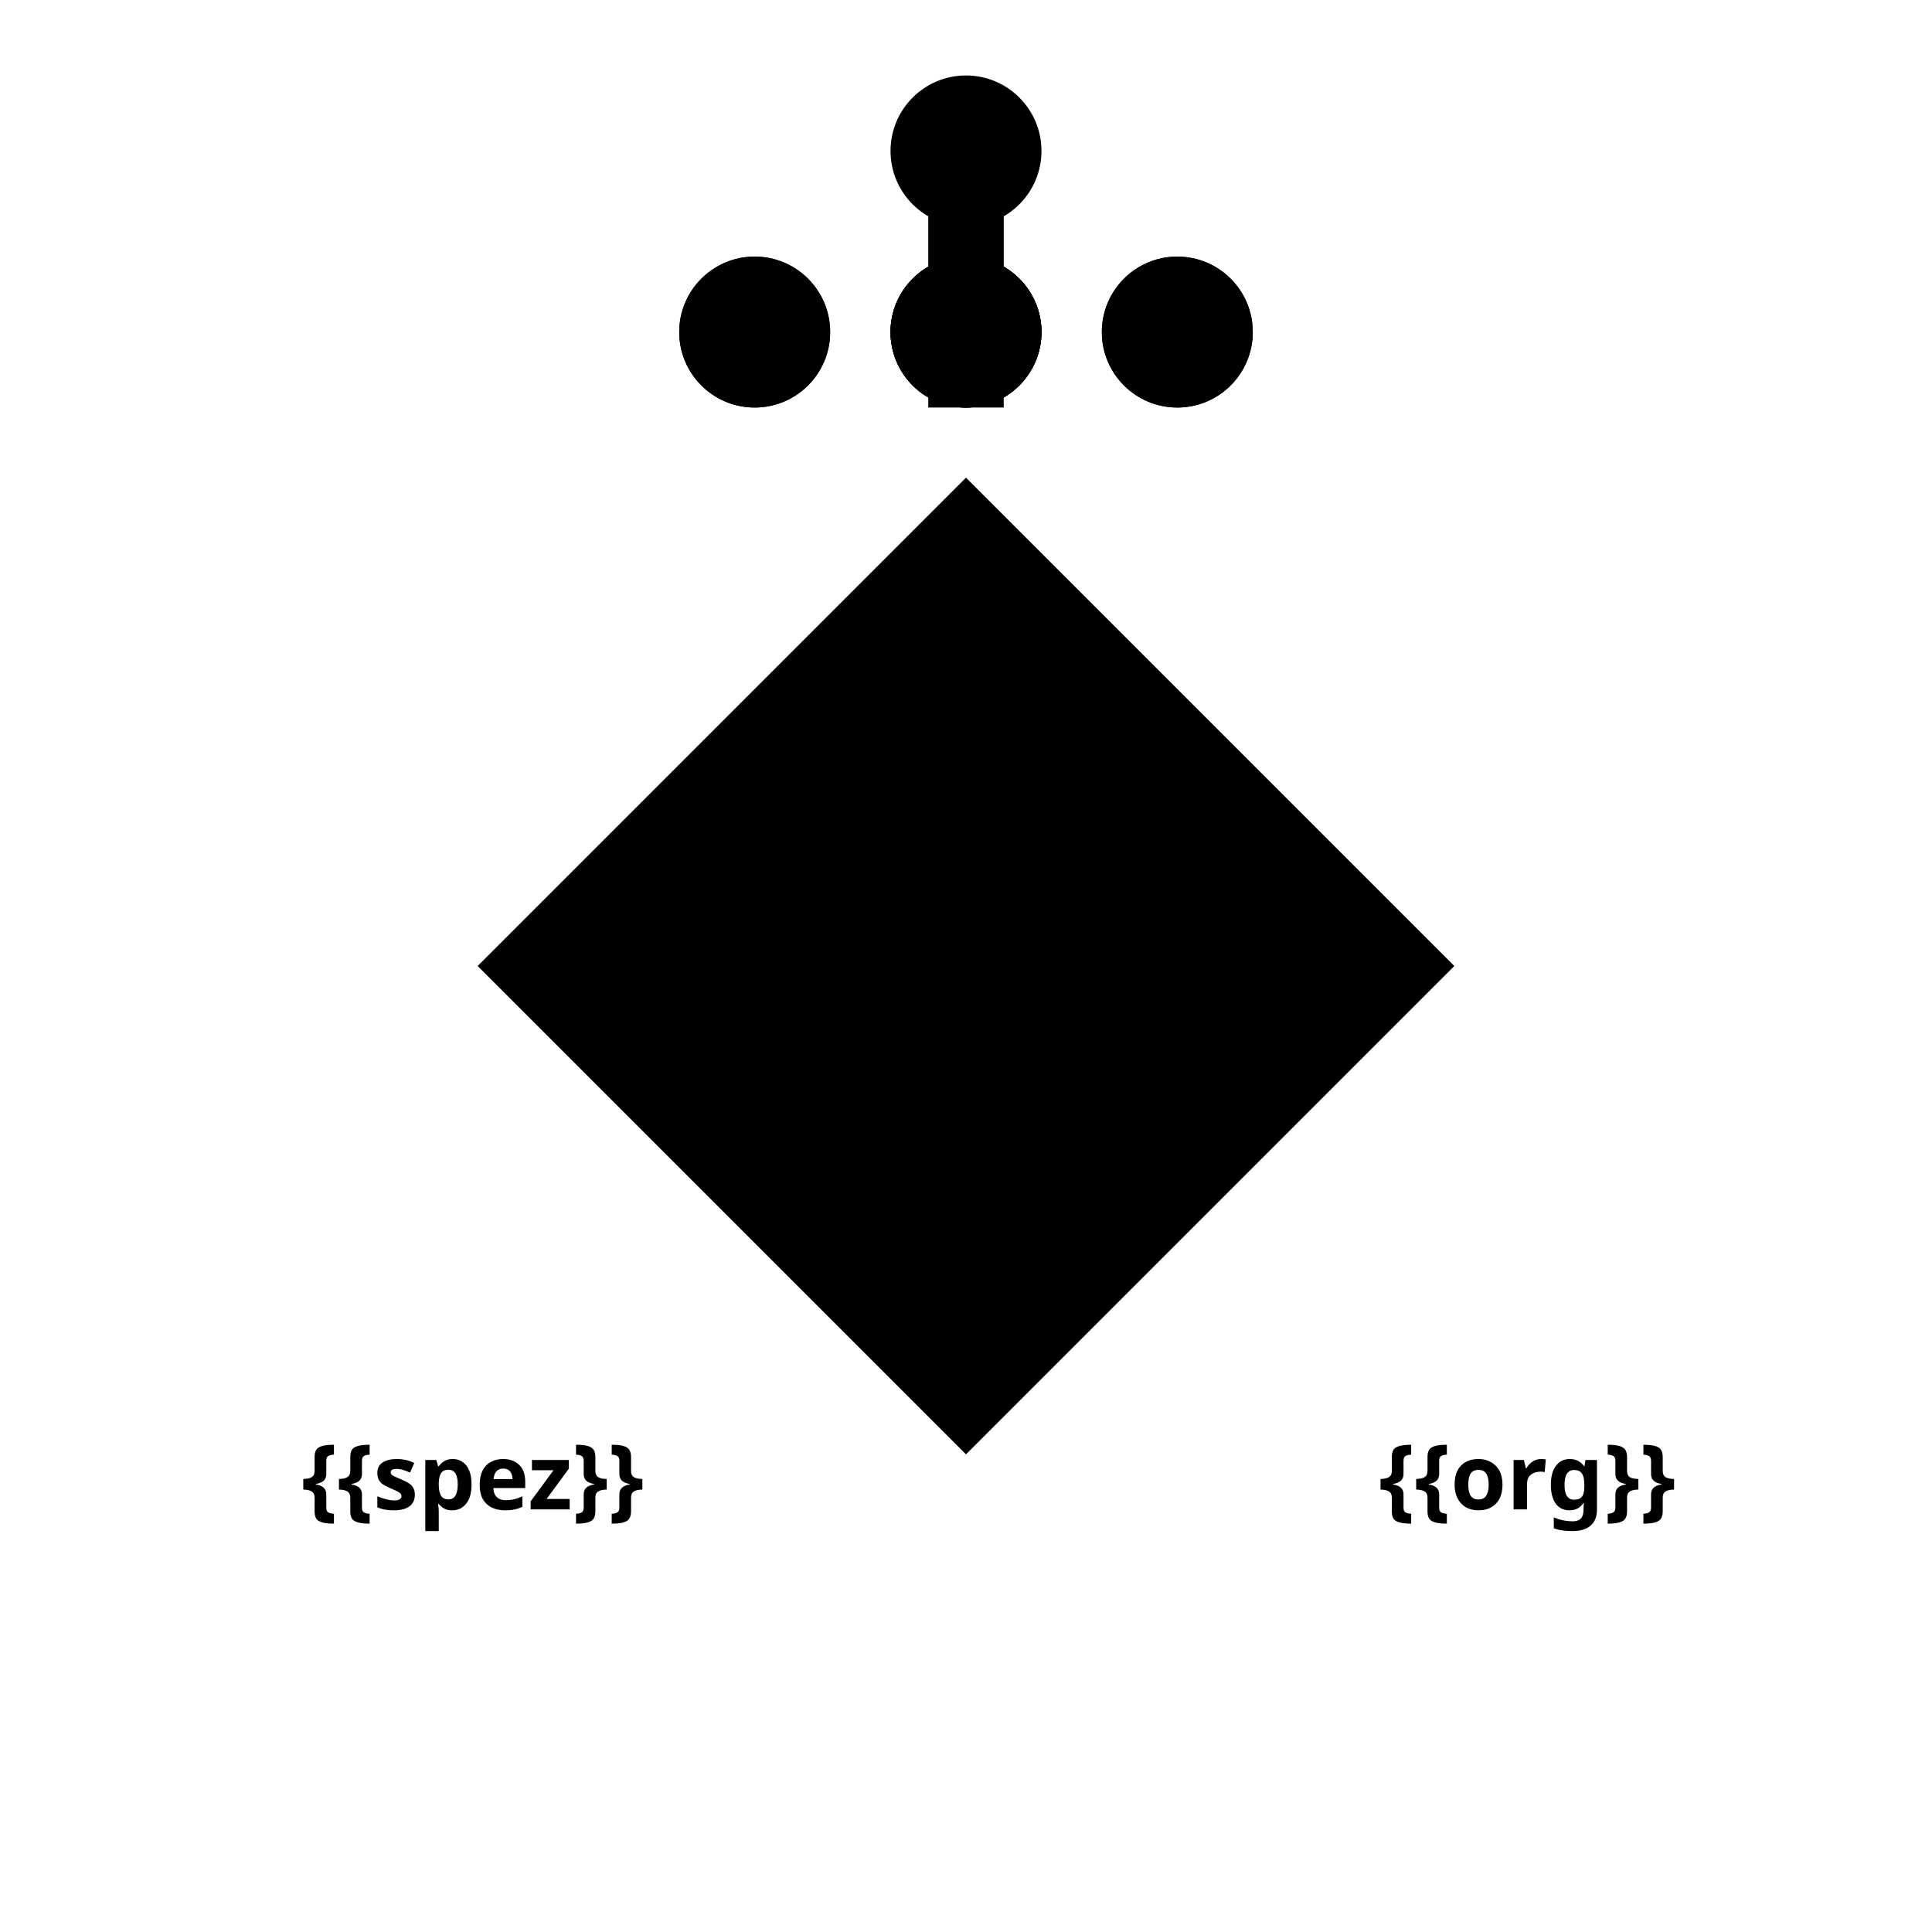
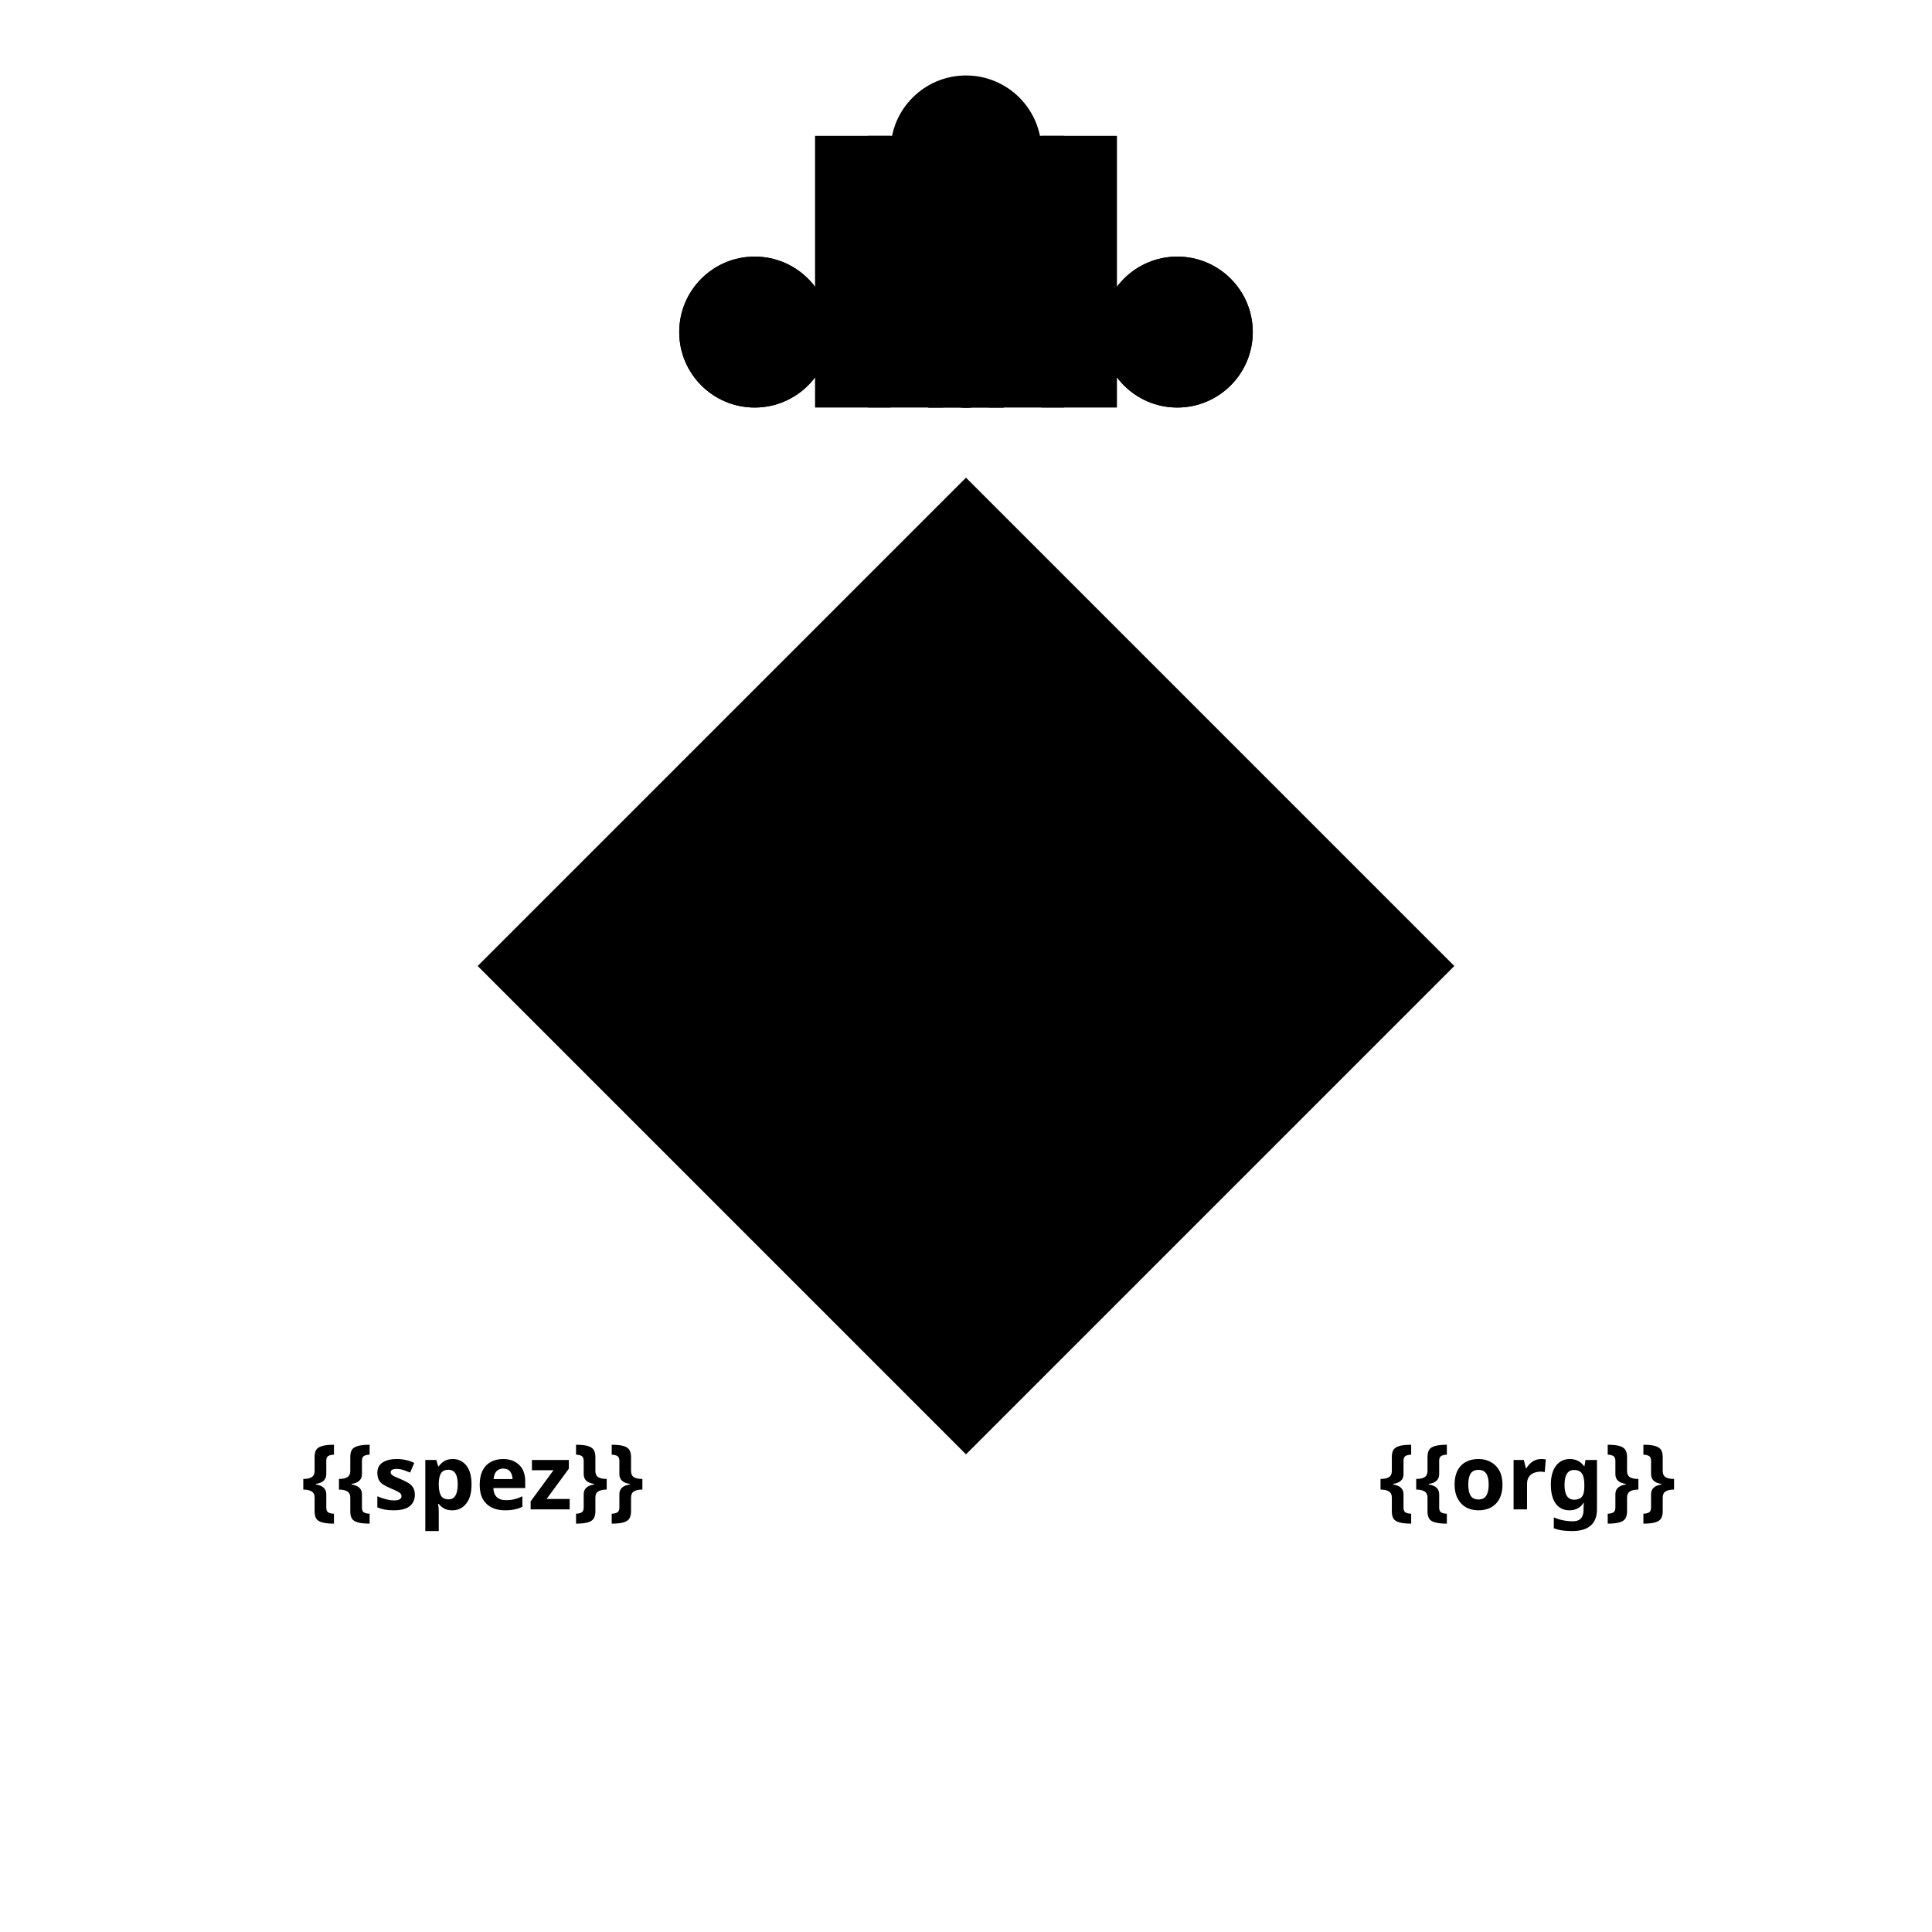
<svg xmlns="http://www.w3.org/2000/svg" version="1.1" width="256" height="256">
  <defs>
    <clipPath id="Person">
      <path d="M64,128 L128,64 L192,128 L128,192 Z" />
    </clipPath>
  </defs>
  <path d="M64,128 L128,64 L192,128 L128,192 Z" stroke-width="10" stroke="{{colorAccent}}" fill="{{colorPrimary}}" clip-path="url(#Person)" />
  <path d="M64,128 L128,64 L192,128 L128,192 Z" stroke-width="1" stroke="#000000" fill="none" />

+ 	{{association
+ 	<line x1="128" y1="54" x2="128" y2="18" stroke="#000000" stroke-width="10" />
+ 	association}}
+ 
+ 	{{brigade
+ 	<line x1="120" y1="54" x2="120" y2="18" stroke="#000000" stroke-width="10" />
+   <line x1="136" y1="54" x2="136" y2="18" stroke="#000000" stroke-width="10" />
+ 	brigade}}
+ 
	{{formation
- 	<line x1="128" y1="54" x2="128" y2="18" stroke="#000000" stroke-width="10" />
+ 	<line x1="113" y1="54" x2="113" y2="18" stroke="#000000" stroke-width="10" />
+   <line x1="128" y1="54" x2="128" y2="18" stroke="#000000" stroke-width="10" />
+   <line x1="143" y1="54" x2="143" y2="18" stroke="#000000" stroke-width="10" />
	formation}}

	{{platoon
	<ellipse cx="100" cy="44" rx="10" ry="10" fill="#000000" />
  <ellipse cx="128" cy="44" rx="10" ry="10" fill="#000000" />
  <ellipse cx="156" cy="44" rx="10" ry="10" fill="#000000" />
	platoon}}

	{{platoontroop
	<ellipse cx="128" cy="44" rx="10" ry="10" fill="#000000" />
  <ellipse cx="114" cy="100" rx="5" ry="5" fill="{{colorAccent}}" />
  <ellipse cx="128" cy="100" rx="5" ry="5" fill="{{colorAccent}}" />
  <ellipse cx="142" cy="100" rx="5" ry="5" fill="{{colorAccent}}" />
	platoontroop}}

	{{group
	<ellipse cx="100" cy="44" rx="10" ry="10" fill="#000000" />
  <ellipse cx="156" cy="44" rx="10" ry="10" fill="#000000" />
	group}}

	{{echelon
	<ellipse cx="128" cy="44" rx="10" ry="10" fill="#000000" />
  <ellipse cx="128" cy="20" rx="10" ry="10" fill="#000000" />
	echelon}}

	{{troop
	<ellipse cx="128" cy="44" rx="10" ry="10" fill="#000000" />
	troop}}

	{{extinguish
	<path d="M67,128 l123,0 M144,128 l23,-23 M144,128 l23,23" stroke-width="5" stroke="{{colorAccent}}" fill="none" />
	extinguish}}

	{{medical
	<path d="M64,128 l128,0 M128,64 l0,128" stroke="{{colorAccent}}" stroke-width="5" fill="none" clip-path="url(#Person)" />
	medical}}

	{{clear
	<g transform="translate(-10, -32) scale(1 1)">
    <path d="M96,160 L150,160 l0,-15 l0,25 l20,10" stroke-width="5" stroke="{{colorAccent}}" fill="none" />
  </g>
	clear}}

	{{transport
	<g transform="translate(32, 32) scale(0.75 0.75)">
    <ellipse cx="128" cy="128" rx="32" ry="32" fill="none" stroke-width="6.25" stroke="{{colorAccent}}" />
    <path d="M128,128 l32,0 l-64,0 m32,0 l0,32 l0,-64" stroke-width="6.25" stroke="{{colorAccent}}" />
    <path d="M128,128 l32,0 l-64,0 m32,0 l0,32 l0,-64" stroke-width="6.25" stroke="{{colorAccent}}" transform="rotate(45,128,128)" />
  </g>
	transport}}

	{{leading
	<rect x="64" y="64" width="128" height="24" fill="{{colorAccent}}" clip-path="url(#Person)" />
	leading}}

	{{specialist
	<path d="M147,88 L108,88" stroke-width="5" stroke="{{colorAccent}}" />
	specialist}}

	<text x="128" y="128" style="font-family: 'Lubalin Graph', 'Roboto Slab'; font-weight: bold; dominant-baseline: central; text-anchor: middle; font-size: 32px;" fill="{{colorAccent}}">{{txt}}</text>
  <text style="font-family: 'Lubalin Graph', 'Roboto Slab'; font-weight: bold; text-anchor: end;" fill="#000000" x="222" y="200">{{org}}</text>
  <text style="font-family: 'Lubalin Graph', 'Roboto Slab'; font-weight: bold; text-anchor: start;" fill="#000000" x="40" y="200">{{spez}}</text>
</svg>
